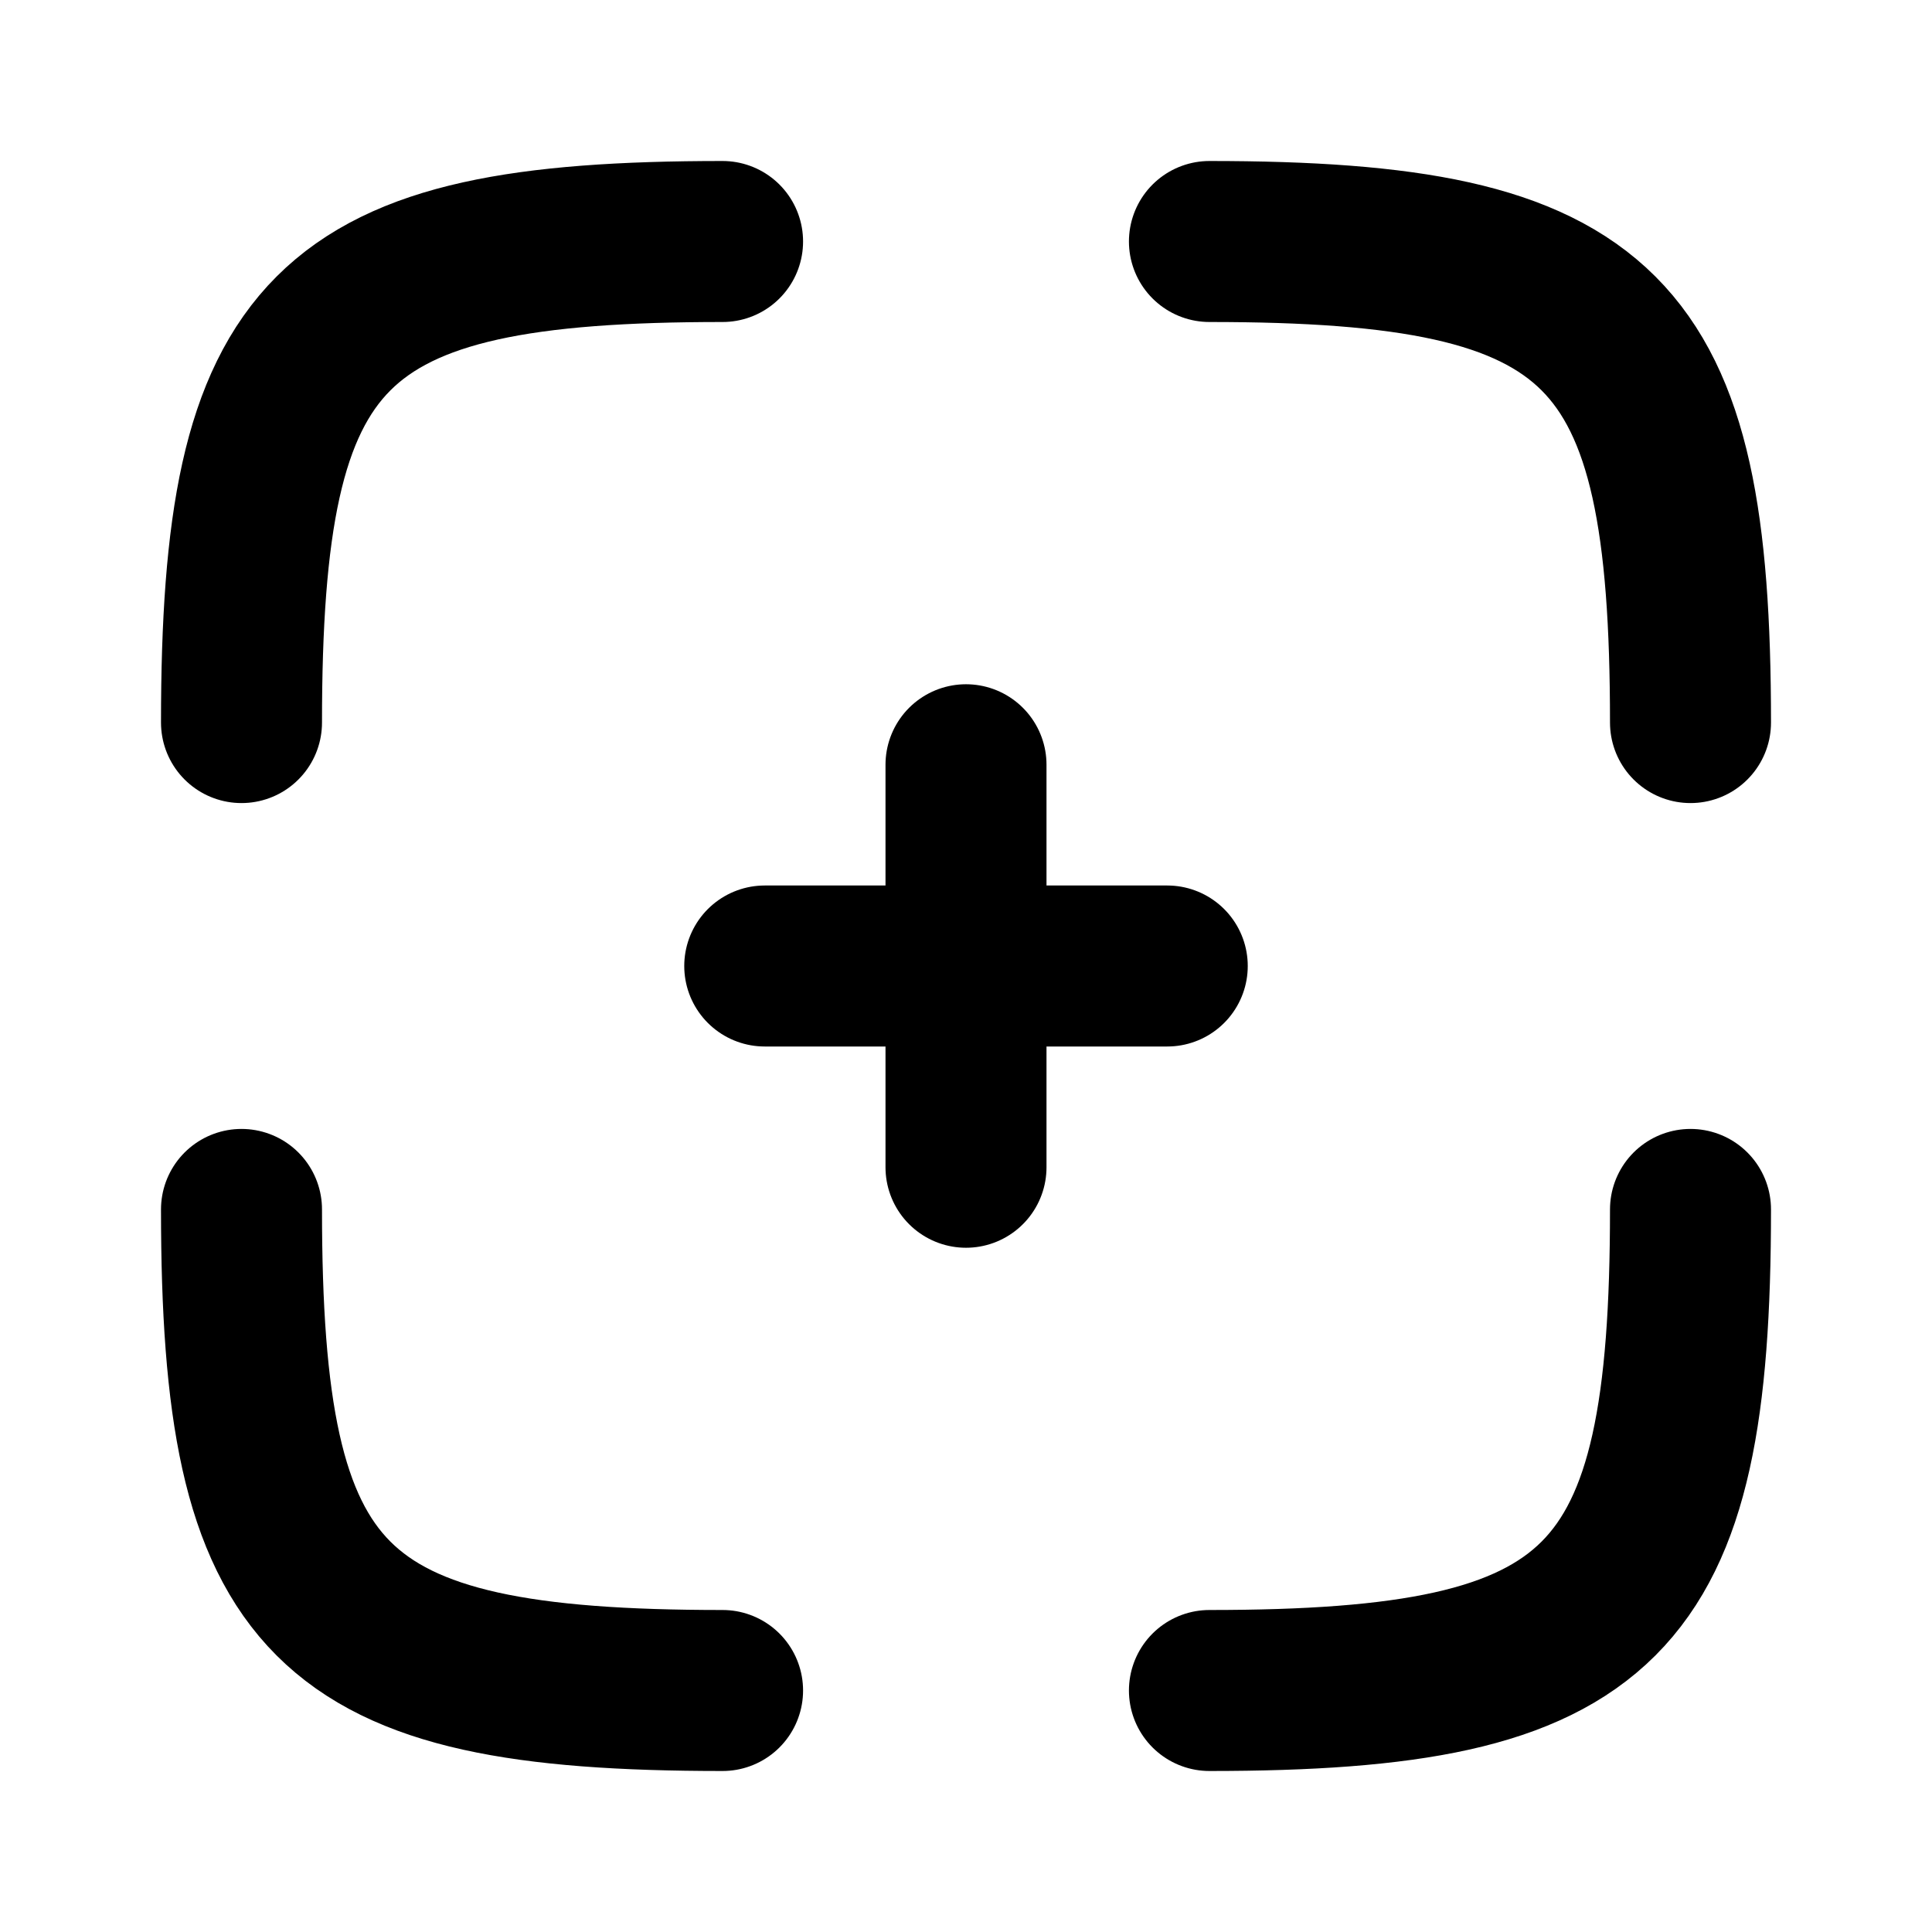
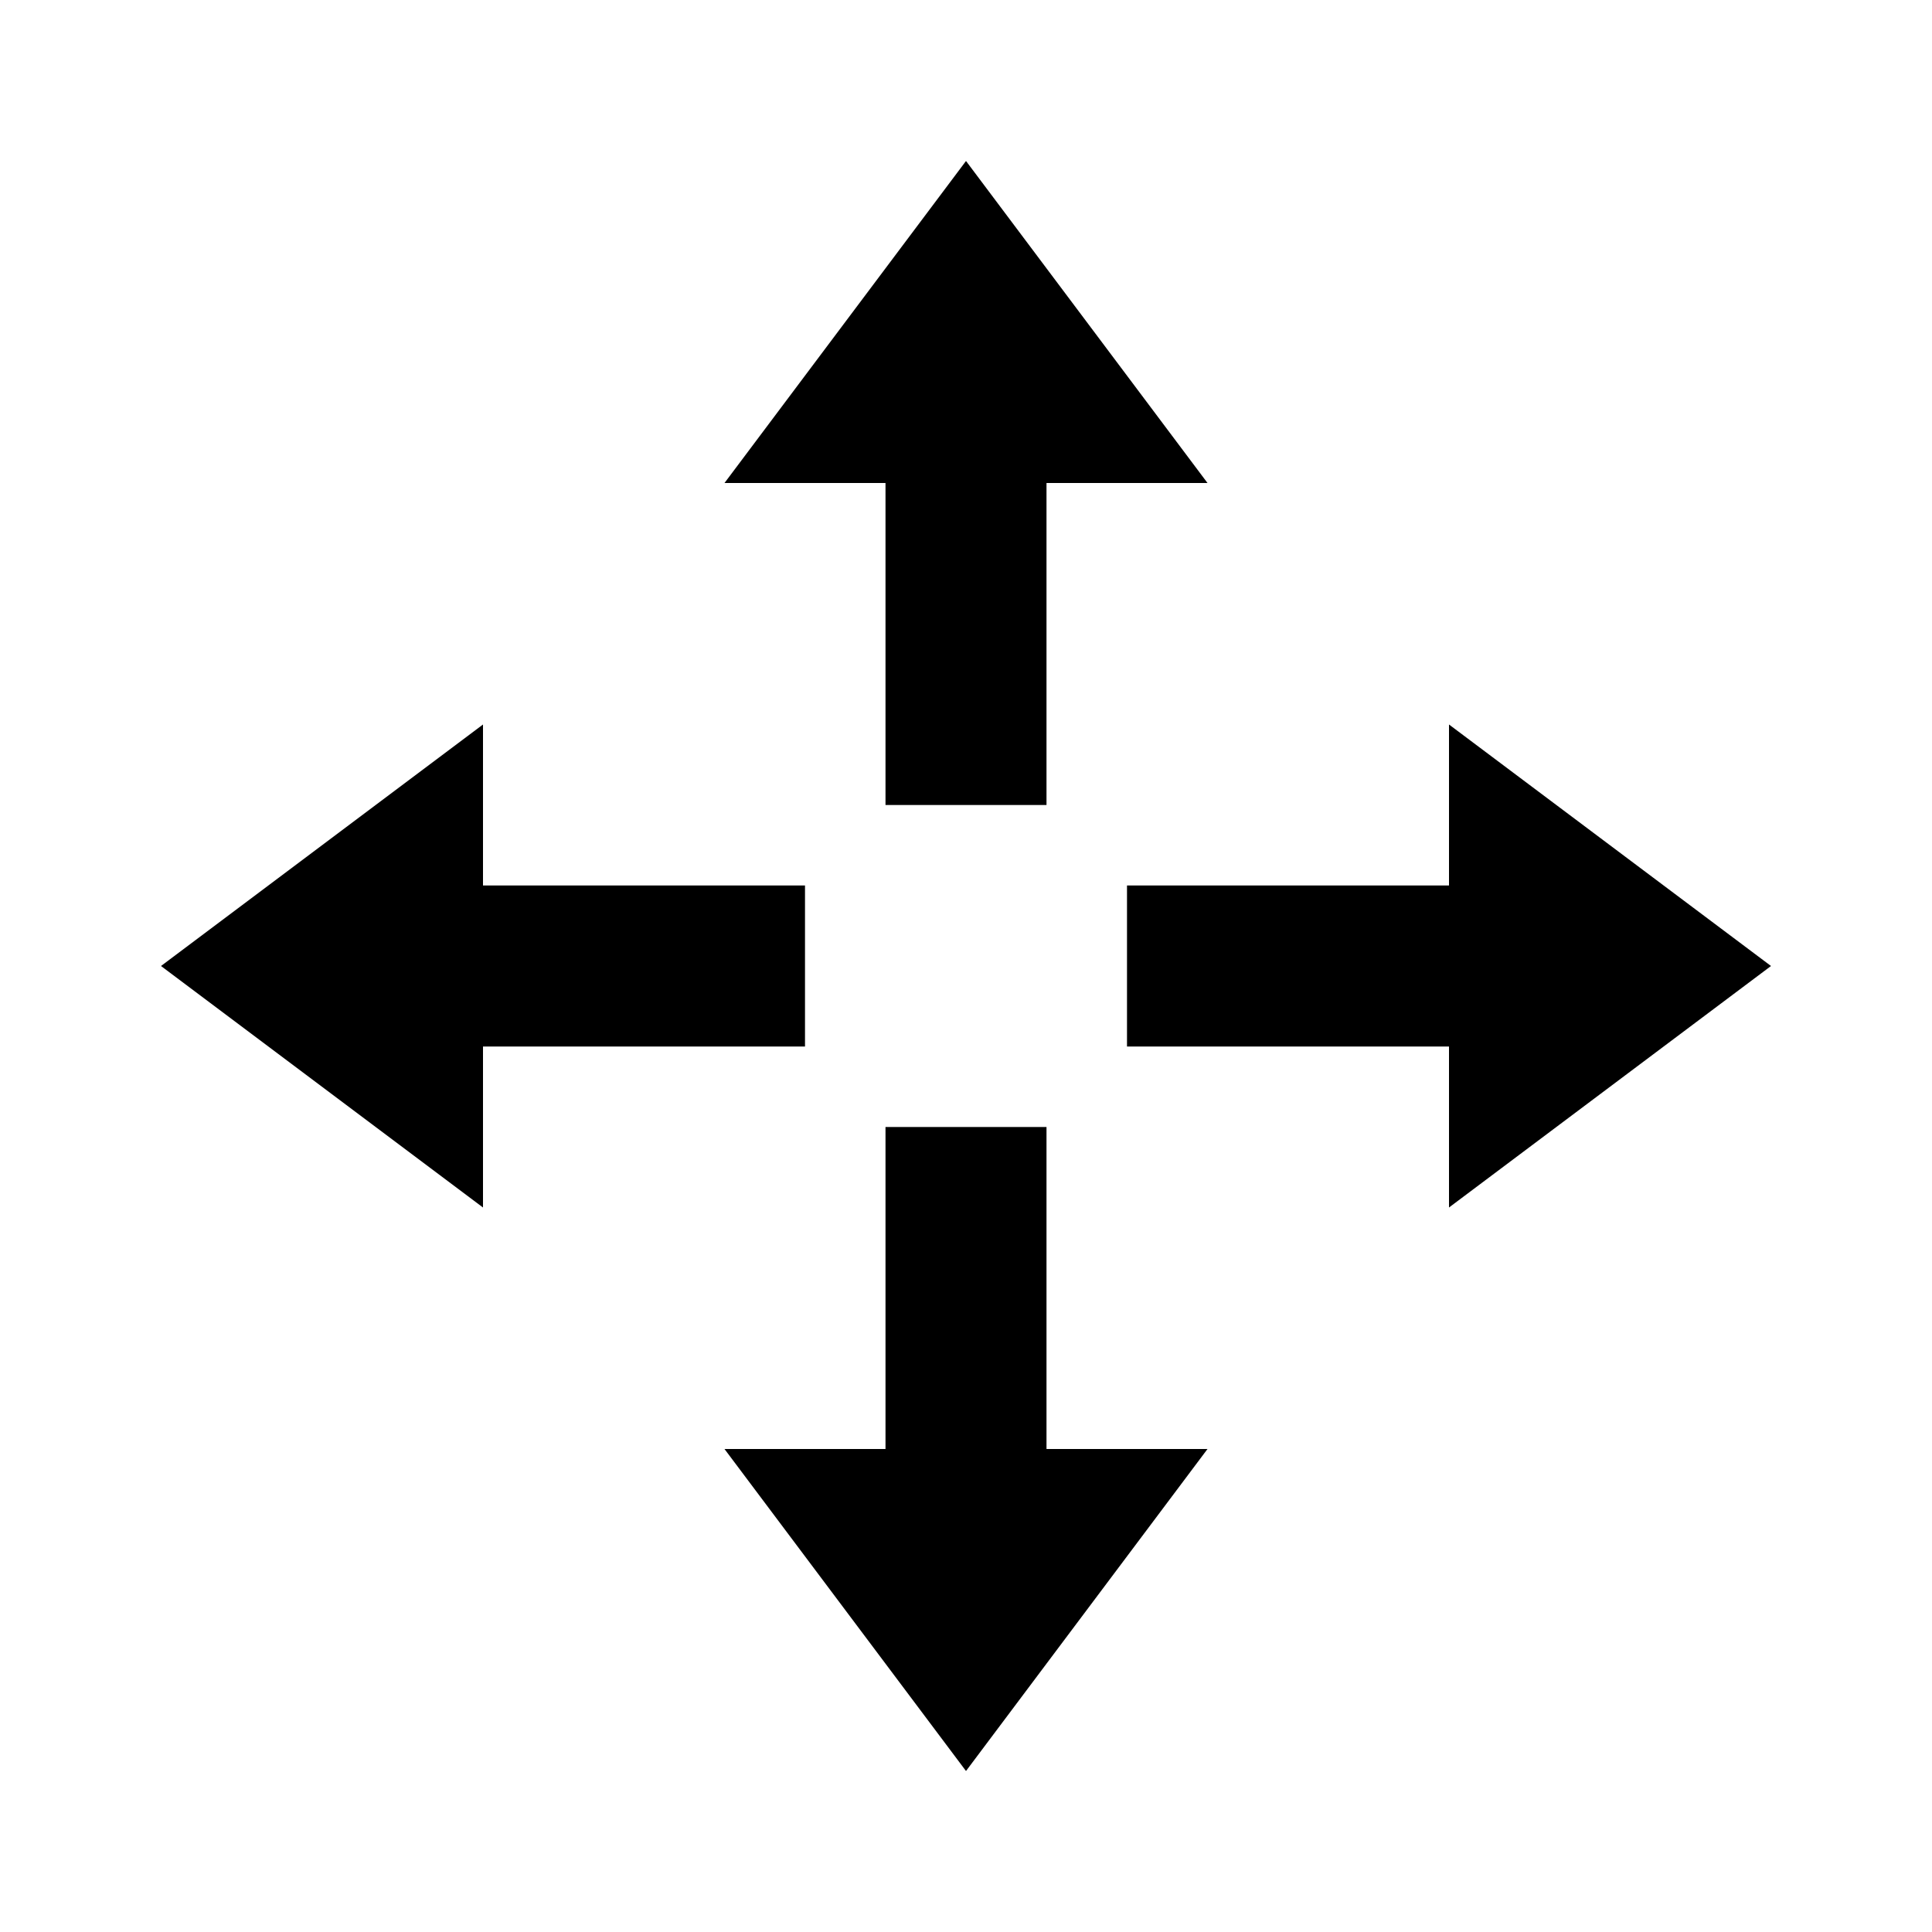
- <svg xmlns="http://www.w3.org/2000/svg" width="20px" height="20px" viewBox="0 0 24 24" fill="none">
-   <path d="M8.976 21C4.055 21 3 19.945 3 15.024" stroke="#000000" stroke-width="2" stroke-linecap="round" />
-   <path d="M21 15.024C21 19.945 19.945 21 15.024 21" stroke="#000000" stroke-width="2" stroke-linecap="round" />
-   <path d="M15.024 3C19.945 3 21 4.055 21 8.976" stroke="#000000" stroke-width="2" stroke-linecap="round" />
-   <path d="M3 8.976C3 4.055 4.055 3 8.976 3" stroke="#000000" stroke-width="2" stroke-linecap="round" />
-   <path d="M12 9.5L12 14.5" stroke="#000000" stroke-width="2" stroke-linecap="round" stroke-linejoin="round" />
-   <path d="M14.5 12L9.5 12" stroke="#000000" stroke-width="2" stroke-linecap="round" stroke-linejoin="round" />
+ <svg xmlns="http://www.w3.org/2000/svg" width="24px" height="24px" viewBox="0 0 512 512" version="1.1">
+   <g id="Page-1" stroke="none" stroke-width="1" fill="none" fill-rule="evenodd">
+     <g id="drop" fill="#000000" transform="translate(42.66667, 42.66667)">
+       <path d="M234.667,256 L234.667,341.333 L277.333,341.333 L213.333,426.667 L149.333,341.333 L192,341.333 L192,256 L234.667,256 Z M341.333,149.333 L426.667,213.333 L341.333,277.333 L341.333,234.667 L256,234.667 L256,192 L341.333,192 L341.333,149.333 Z M85.333,149.333 L85.333,192 L170.667,192 L170.667,234.667 L85.333,234.667 L85.333,277.333 L3.55271368e-14,213.333 L85.333,149.333 Z M213.333,3.55271368e-14 L277.333,85.333 L234.667,85.333 L234.667,170.667 L192,170.667 L192,85.333 L149.333,85.333 L213.333,3.55271368e-14 Z" id="Combined-Shape">
+ 
+ </path>
+     </g>
+   </g>
</svg>
